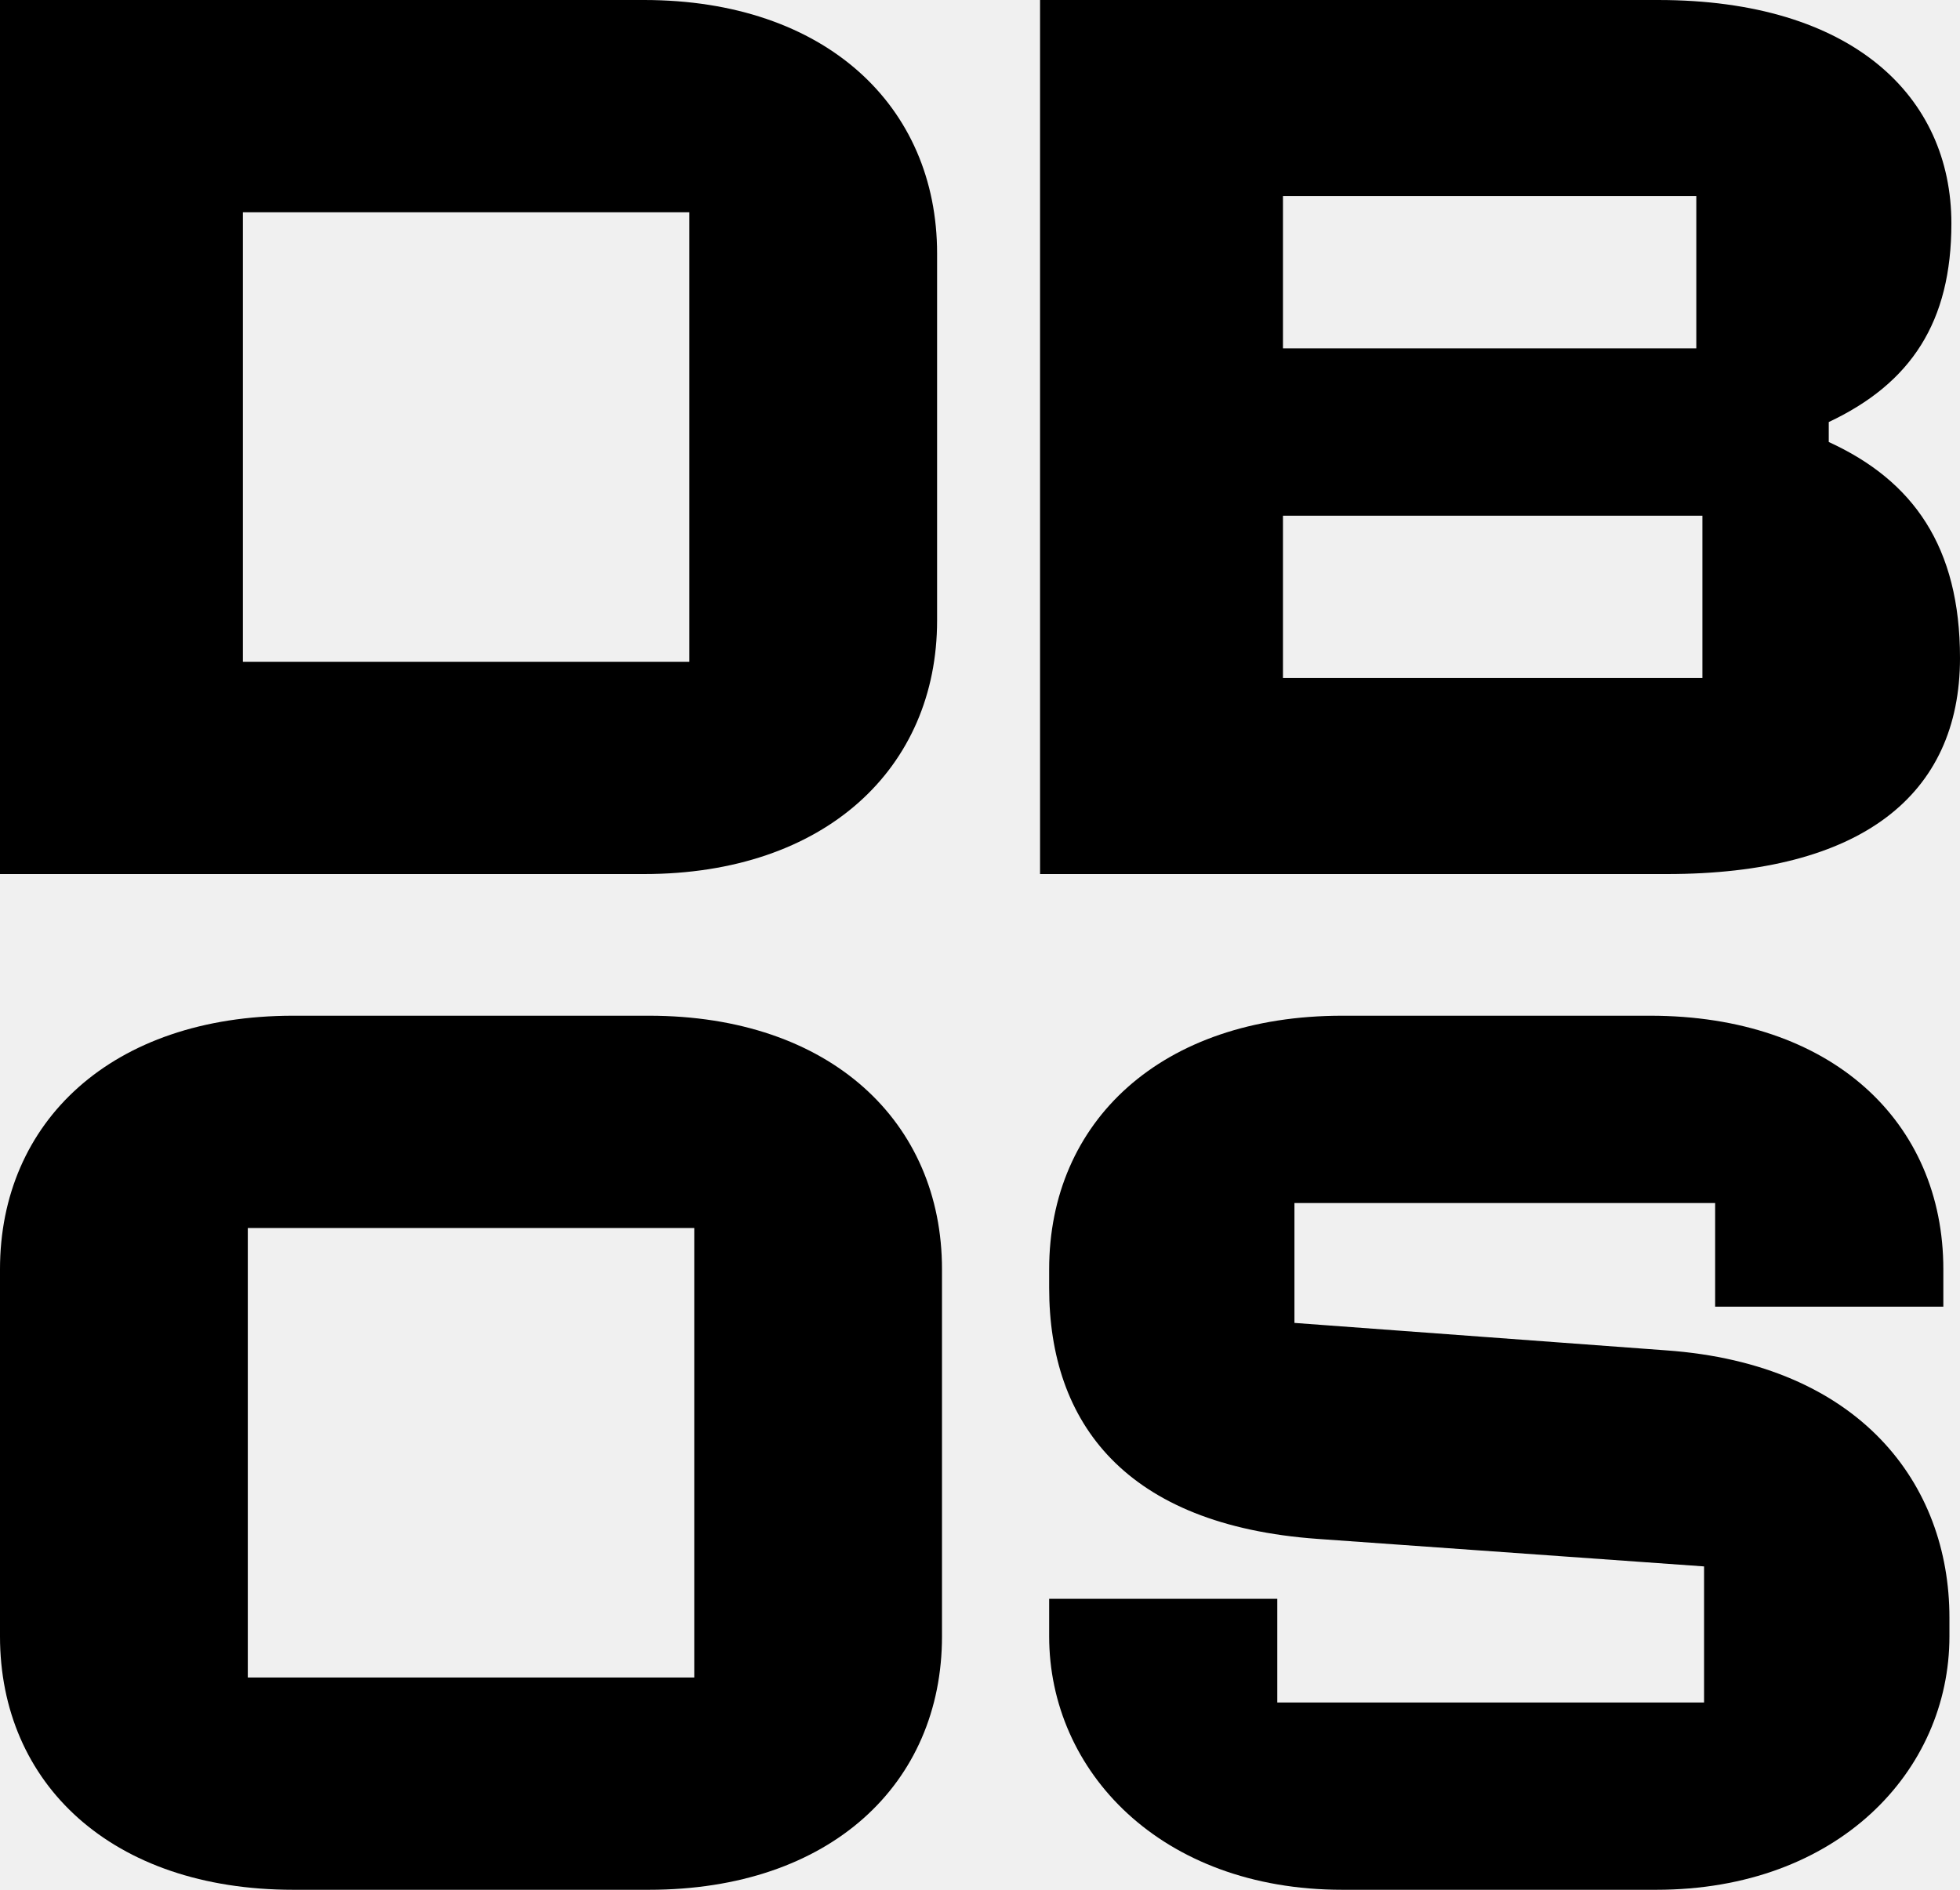
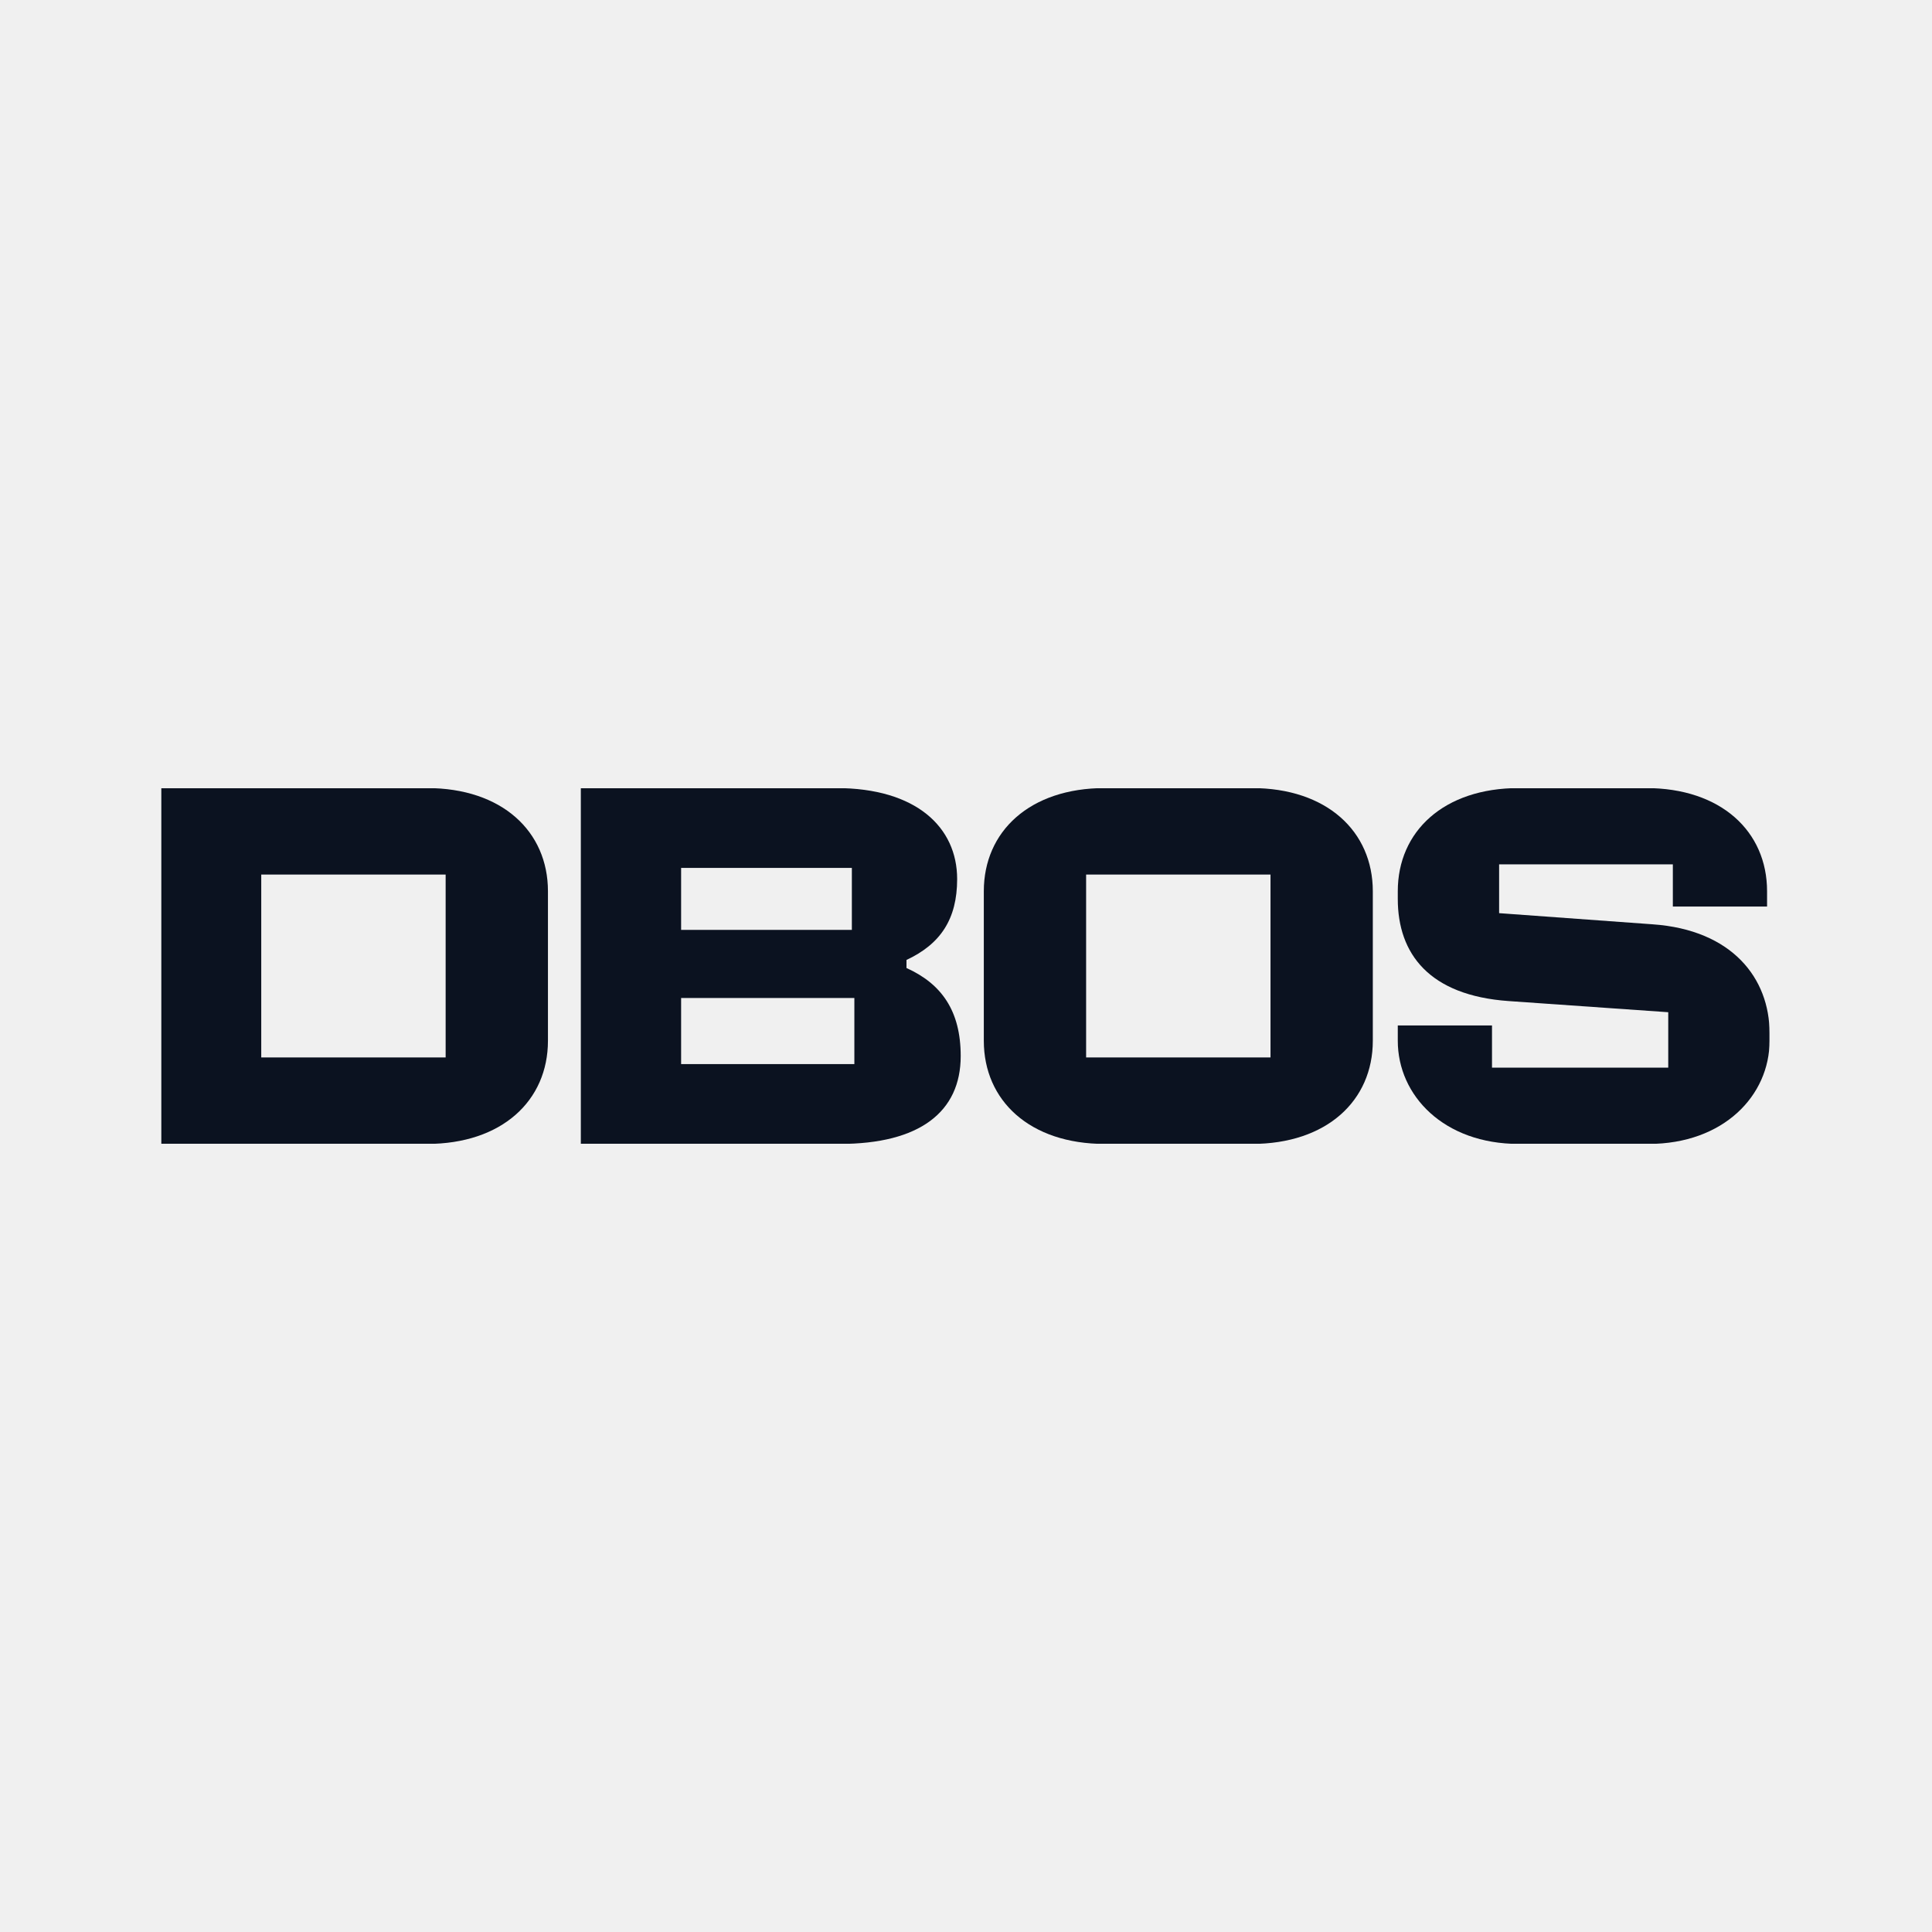
- <svg xmlns="http://www.w3.org/2000/svg" width="28" height="27" viewBox="0 0 28 27" fill="none">
-   <path d="M0 0V12.488H9.199C11.793 12.488 13.387 10.971 13.387 8.866V3.621C13.387 1.516 11.793 0 9.199 0H0ZM3.47 3.033H9.848V9.455H3.47V3.033Z" fill="currentColor" />
-   <path d="M24.32 9.687H18.328V7.368H24.32V9.687ZM24.233 2.801V4.977H18.328V2.801H24.233ZM26.125 6.315V6.03C27.299 5.477 27.877 4.603 27.877 3.193C27.877 1.374 26.458 4.11988e-05 23.689 4.11988e-05H14.858V12.488H23.812C26.581 12.488 28 11.364 28 9.401C28 7.814 27.334 6.868 26.125 6.315Z" fill="currentColor" />
-   <path d="M3.54 23.967H9.918V17.545H3.54V23.967ZM4.188 27C1.595 27 0 25.484 0 23.379V18.134C0 16.029 1.595 14.512 4.188 14.512H9.27C11.863 14.512 13.457 16.029 13.457 18.134V23.379C13.457 25.484 11.863 27 9.27 27H4.188Z" fill="currentColor" />
-   <path d="M24.344 22.38L18.825 21.987C16.074 21.791 14.988 20.328 14.988 18.401V18.134C14.988 16.029 16.582 14.512 19.175 14.512H23.573C26.167 14.512 27.762 16.029 27.762 18.134V18.669H24.502V17.188H18.492V18.901L23.801 19.293C26.57 19.49 27.849 21.202 27.849 23.111V23.379C27.849 25.305 26.254 27 23.661 27H19.175C16.582 27 14.988 25.305 14.988 23.379V22.843H18.247V24.324H24.344V22.38Z" fill="currentColor" />
+ <svg xmlns="http://www.w3.org/2000/svg" width="24" height="24" viewBox="0 0 24 24" fill="none">
+   <g transform="translate(-0.008 -0.0456) scale(1.0038)">
+     <g clip-path="url(#clip0_1486_34)">
+       <mask id="mask0_1486_34" style="mask-type:luminance" maskUnits="userSpaceOnUse" x="2" y="9" width="20" height="6">
+         <path d="M21.907 9.798H2V14.202H21.907V9.798Z" fill="white" />
+       </mask>
+       <g mask="url(#mask0_1486_34)">
+         <path d="M2 9.798V14.202H5.291C6.219 14.202 6.789 13.667 6.789 12.925V11.075C6.789 10.333 6.219 9.798 5.291 9.798H2ZM3.241 10.868H5.523V13.132H3.241V10.868Z" fill="#0B1220" />
+         <path d="M10.581 13.214H8.437V12.396H10.581V13.214ZM10.55 10.786V11.553H8.437V10.786H10.55ZM11.226 12.025V11.925C11.646 11.729 11.853 11.421 11.853 10.924C11.853 10.283 11.346 9.798 10.355 9.798H7.196V14.202H10.399C11.389 14.202 11.897 13.806 11.897 13.114C11.897 12.554 11.659 12.22 11.226 12.025Z" fill="#0B1220" />
+         <path d="M13.449 13.132H15.731V10.868H13.449V13.132ZM13.681 14.202C12.753 14.202 12.183 13.667 12.183 12.925V11.075C12.183 10.333 12.753 9.798 13.681 9.798H15.499C16.426 9.798 16.997 10.333 16.997 11.075V12.925C16.997 13.667 16.426 14.202 15.499 14.202H13.681Z" fill="#0B1220" />
+         <path d="M20.653 12.572L18.679 12.434C17.695 12.365 17.306 11.849 17.306 11.17V11.075C17.306 10.333 17.876 9.798 18.804 9.798H20.377C21.305 9.798 21.876 10.333 21.876 11.075V11.264H20.71V10.742H18.56V11.346L20.459 11.484C21.449 11.553 21.907 12.157 21.907 12.83V12.925C21.907 13.604 21.337 14.202 20.409 14.202H18.804C17.876 14.202 17.306 13.604 17.306 12.925V12.736H18.472V13.258H20.653V12.572Z" fill="#0B1220" />
+       </g>
+     </g>
+     <defs>
+       <clipPath id="clip0_1486_34">
+         <rect width="20" height="4.404" fill="white" transform="translate(2 9.79822)" />
+       </clipPath>
+     </defs>
+   </g>
</svg>
